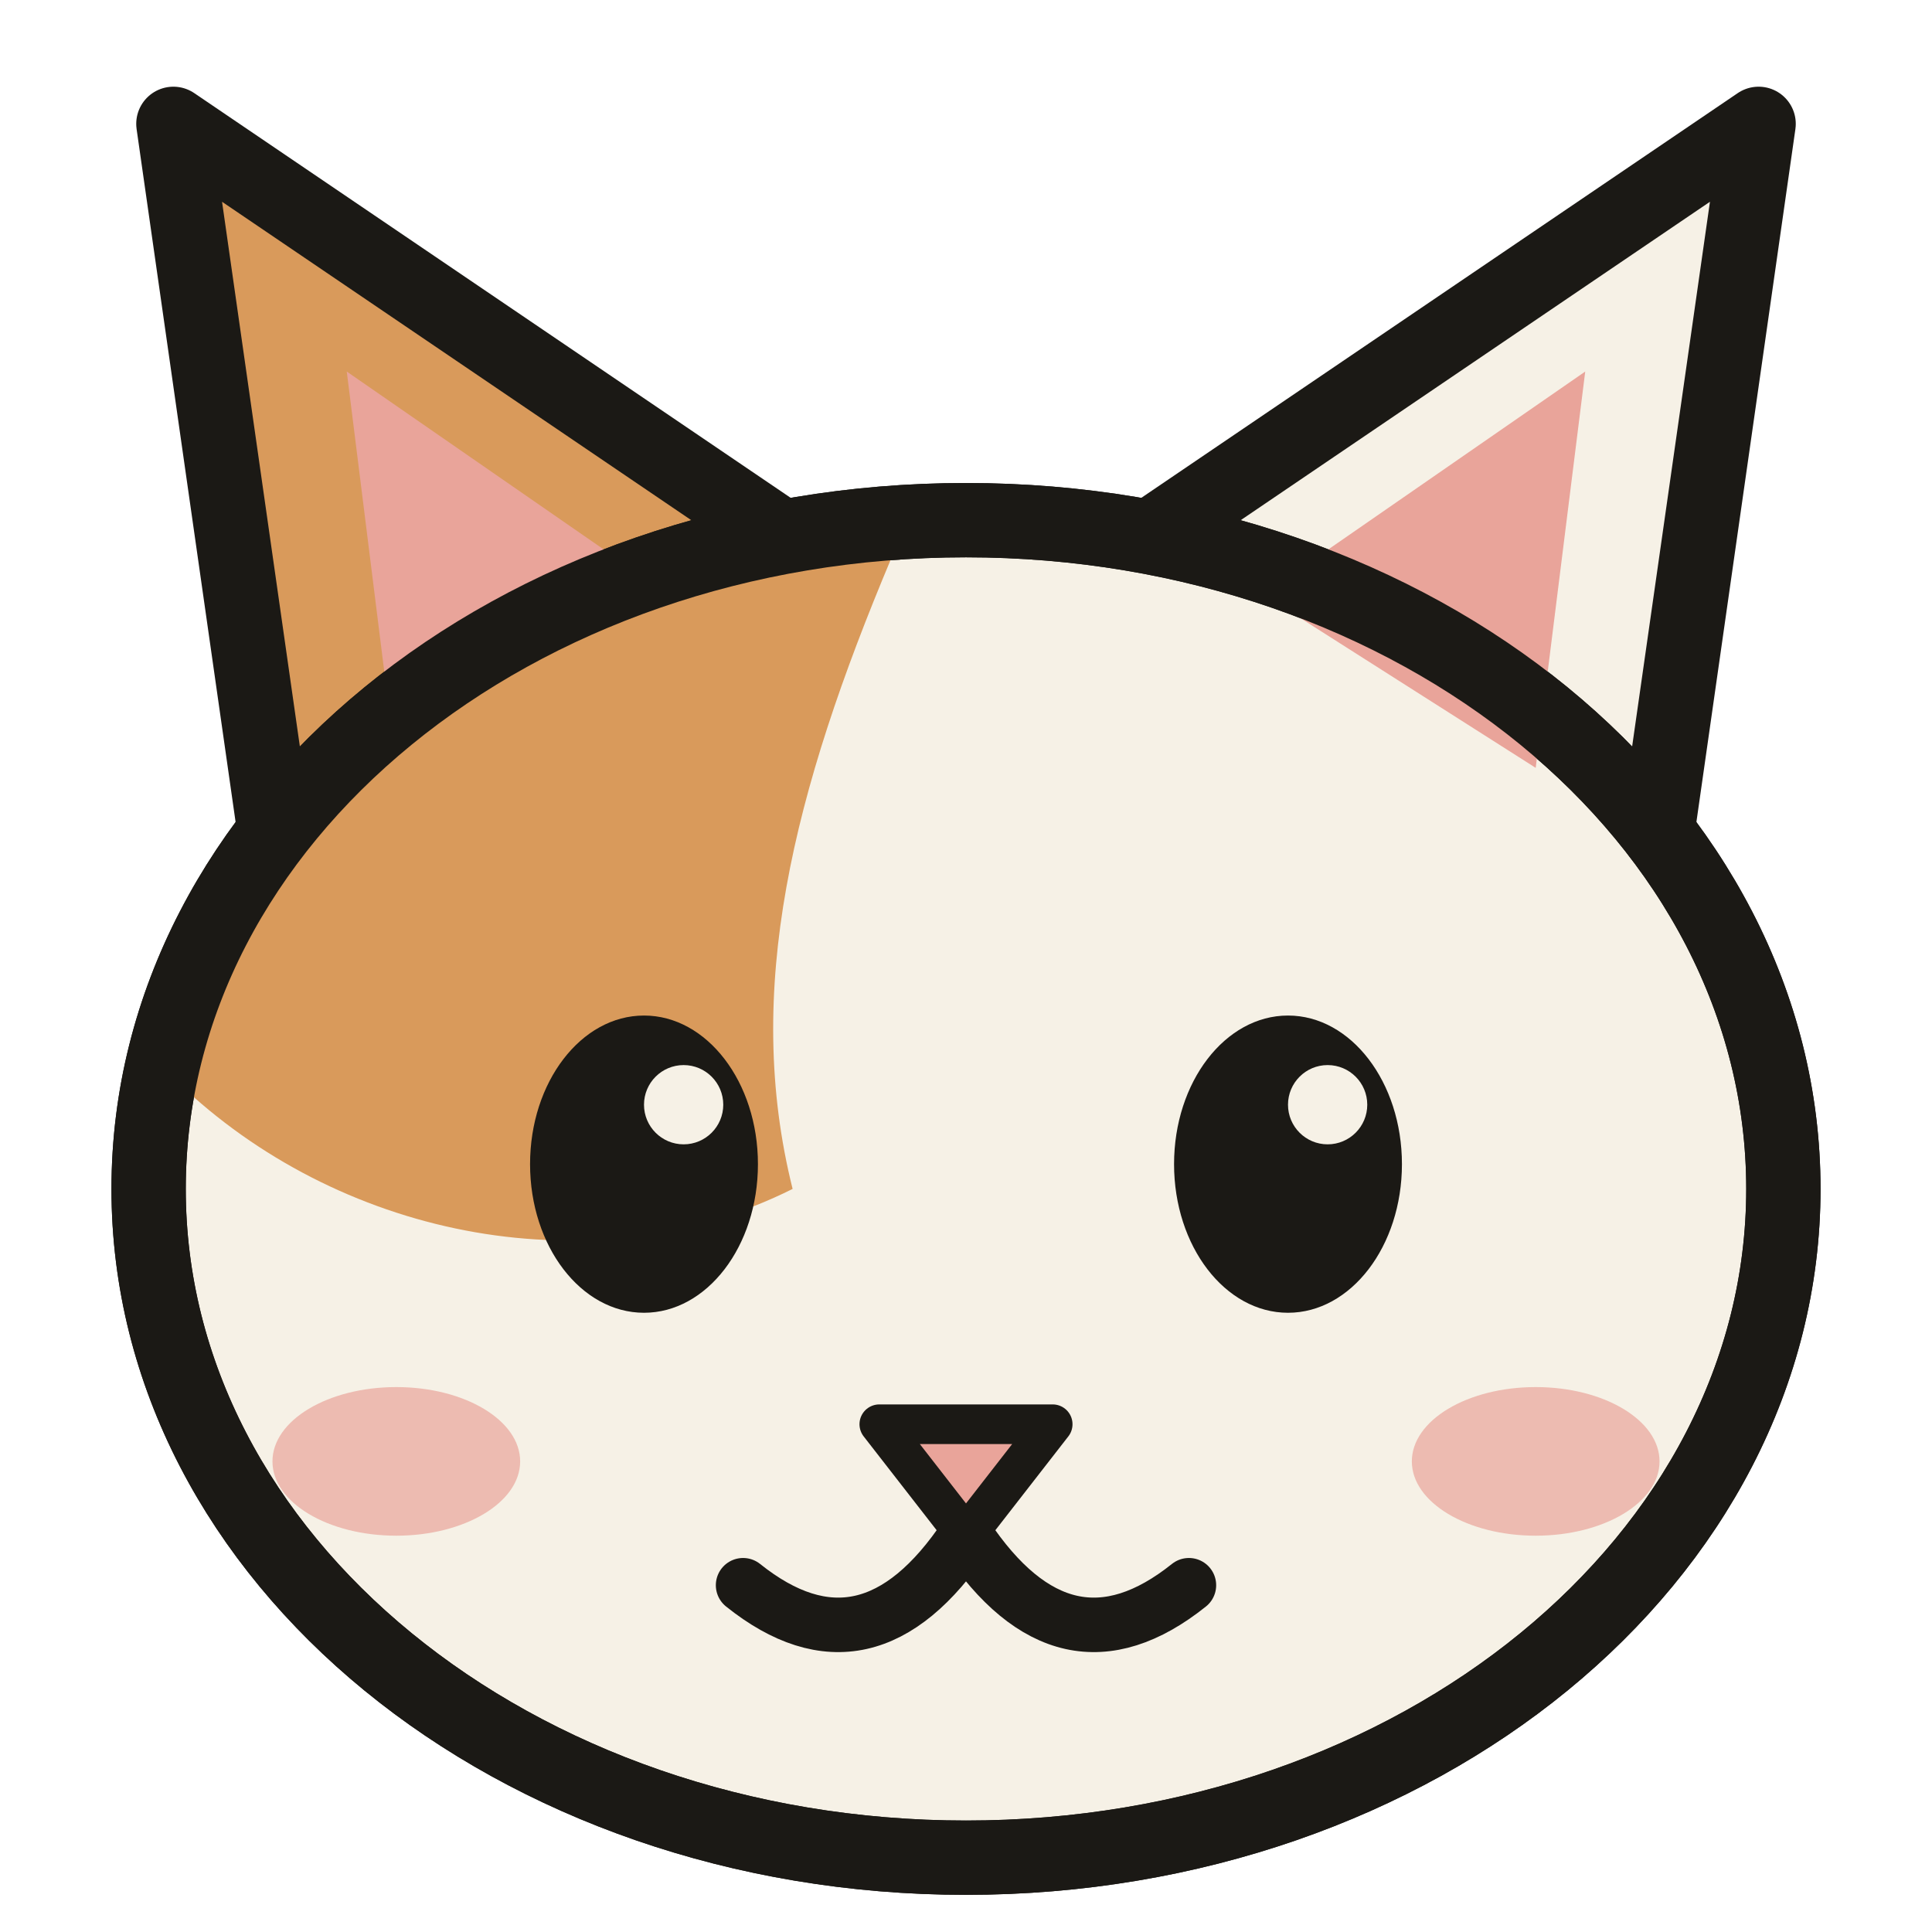
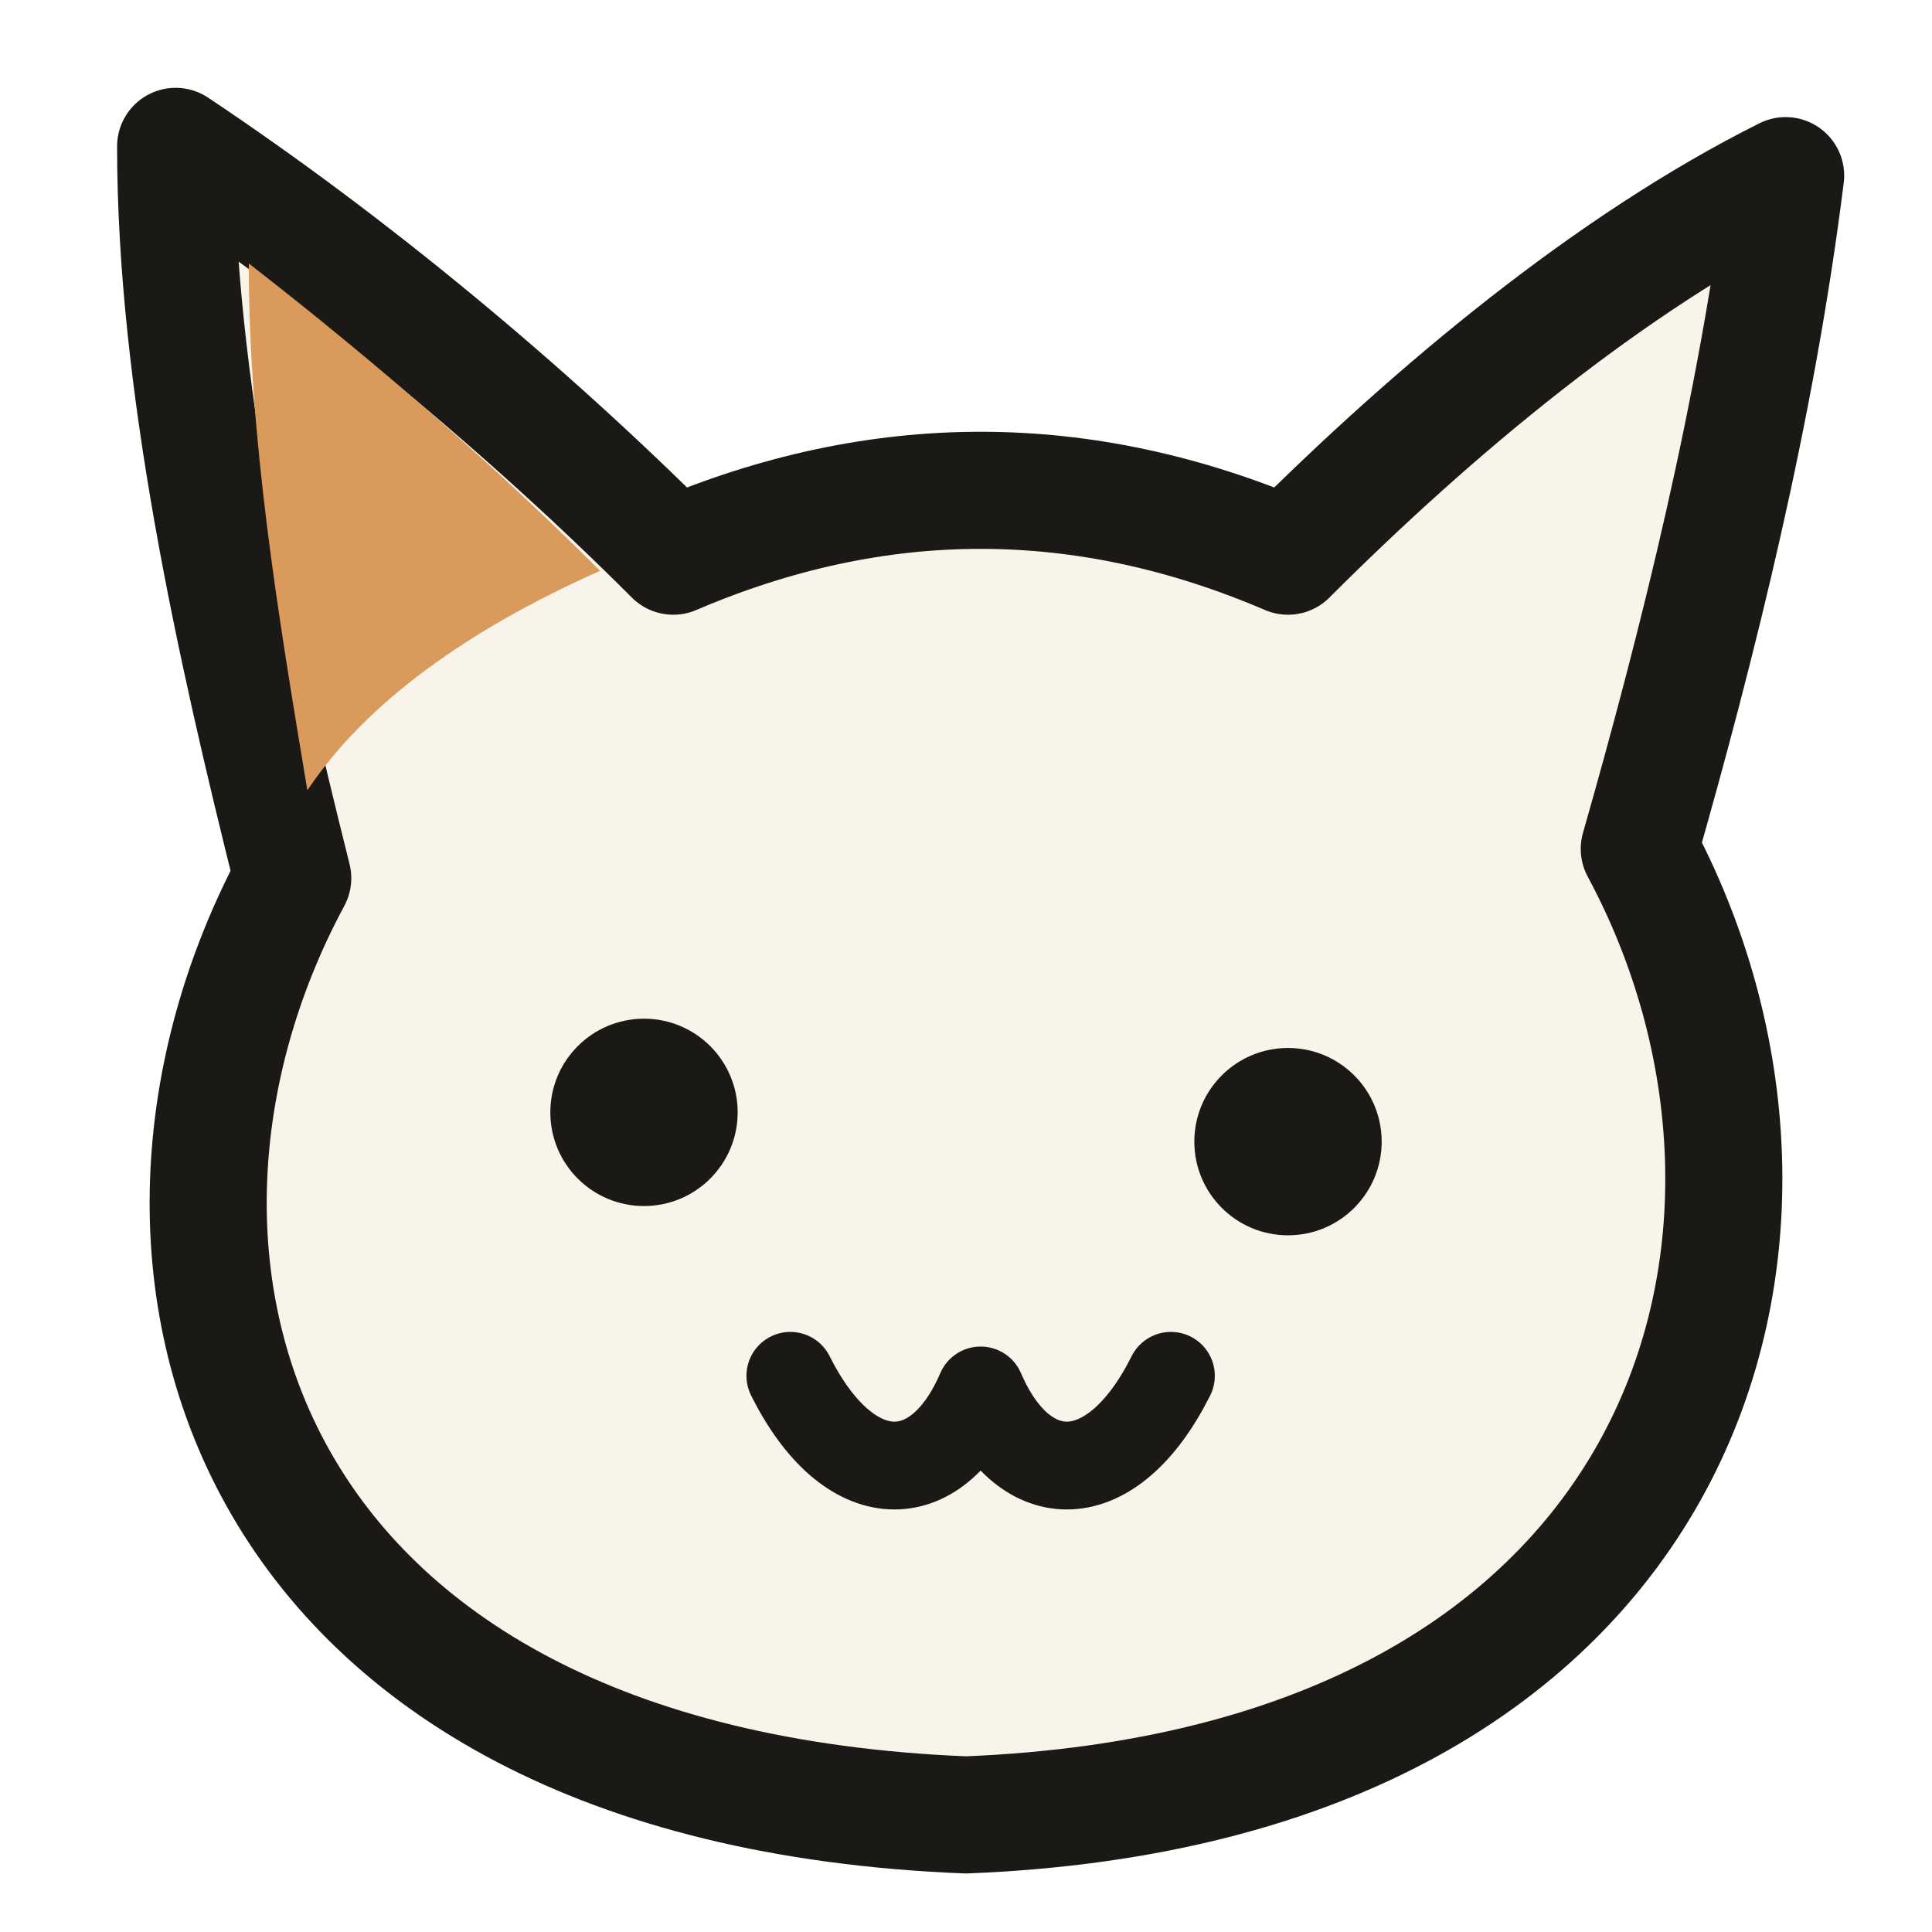
- <svg xmlns="http://www.w3.org/2000/svg" viewBox="60 2 78 78">
-   <g stroke="#1b1915" stroke-width="3" stroke-linejoin="round" stroke-linecap="round">
-     <path d="M72,42 L67,7 L95,26 Z" fill="#d99a5b" />
-     <path d="M103,26 L131,7 L126,42 Z" fill="#f6f1e6" />
-     <ellipse cx="99" cy="50" rx="33" ry="27" fill="#f6f1e6" />
-   </g>
-   <path d="M76,33 L74,17 L87,26 Z" fill="#e9a49a" />
-   <path d="M111,26 L124,17 L122,33 Z" fill="#e9a49a" />
-   <path d="M67.5,46 C69,32 82,24.5 96,24.5 C92,34 90,42 92,50 C84,54 74,52 67.5,46 Z" fill="#d99a5b" />
-   <ellipse cx="99" cy="50" rx="33" ry="27" fill="none" stroke="#1b1915" stroke-width="3" />
-   <ellipse cx="86" cy="49" rx="4.6" ry="6" fill="#1b1915" />
-   <ellipse cx="112" cy="49" rx="4.6" ry="6" fill="#1b1915" />
-   <circle cx="87.6" cy="46.6" r="1.6" fill="#f6f1e6" />
-   <circle cx="113.6" cy="46.6" r="1.6" fill="#f6f1e6" />
-   <path d="M95.5,59.5 h7 l-3.5,4.5 Z" fill="#e9a49a" stroke="#1b1915" stroke-width="1.6" stroke-linejoin="round" />
-   <path d="M99,64 q-4,6 -9,2 M99,64 q4,6 9,2" fill="none" stroke="#1b1915" stroke-width="2.2" stroke-linecap="round" />
-   <ellipse cx="76" cy="61" rx="5" ry="3" fill="#e9a49a" opacity="0.7" />
-   <ellipse cx="122" cy="61" rx="5" ry="3" fill="#e9a49a" opacity="0.7" />
+ <svg xmlns="http://www.w3.org/2000/svg" viewBox="9 2 66 66">
+   <path d="M19,32 C17,24 15,15 15,7 C21,11 27,16 32,21 C39,18 46,18 53,21 C58,16 64,11 70,8 C69,16 67,24 65,31 C72,44 67,63 42,64 C17,63 12,45 19,32 Z" fill="#f8f4ea" stroke="#1b1915" stroke-width="4" stroke-linejoin="round" stroke-linecap="round" />
+   <path d="M19.5,29 C18.5,23 17.5,17 17.5,11 C22,14.5 26,18 29.5,21.5 C25,23.5 21.5,26 19.5,29 Z" fill="#d99a5b" />
+   <circle cx="31" cy="40" r="3.2" fill="#1b1915" />
+   <circle cx="53" cy="41" r="3.2" fill="#1b1915" />
+   <path d="M36,49 C38,53 41,53 42.5,49.5 C44,53 47,53 49,49" fill="none" stroke="#1b1915" stroke-width="3" stroke-linecap="round" stroke-linejoin="round" />
</svg>
